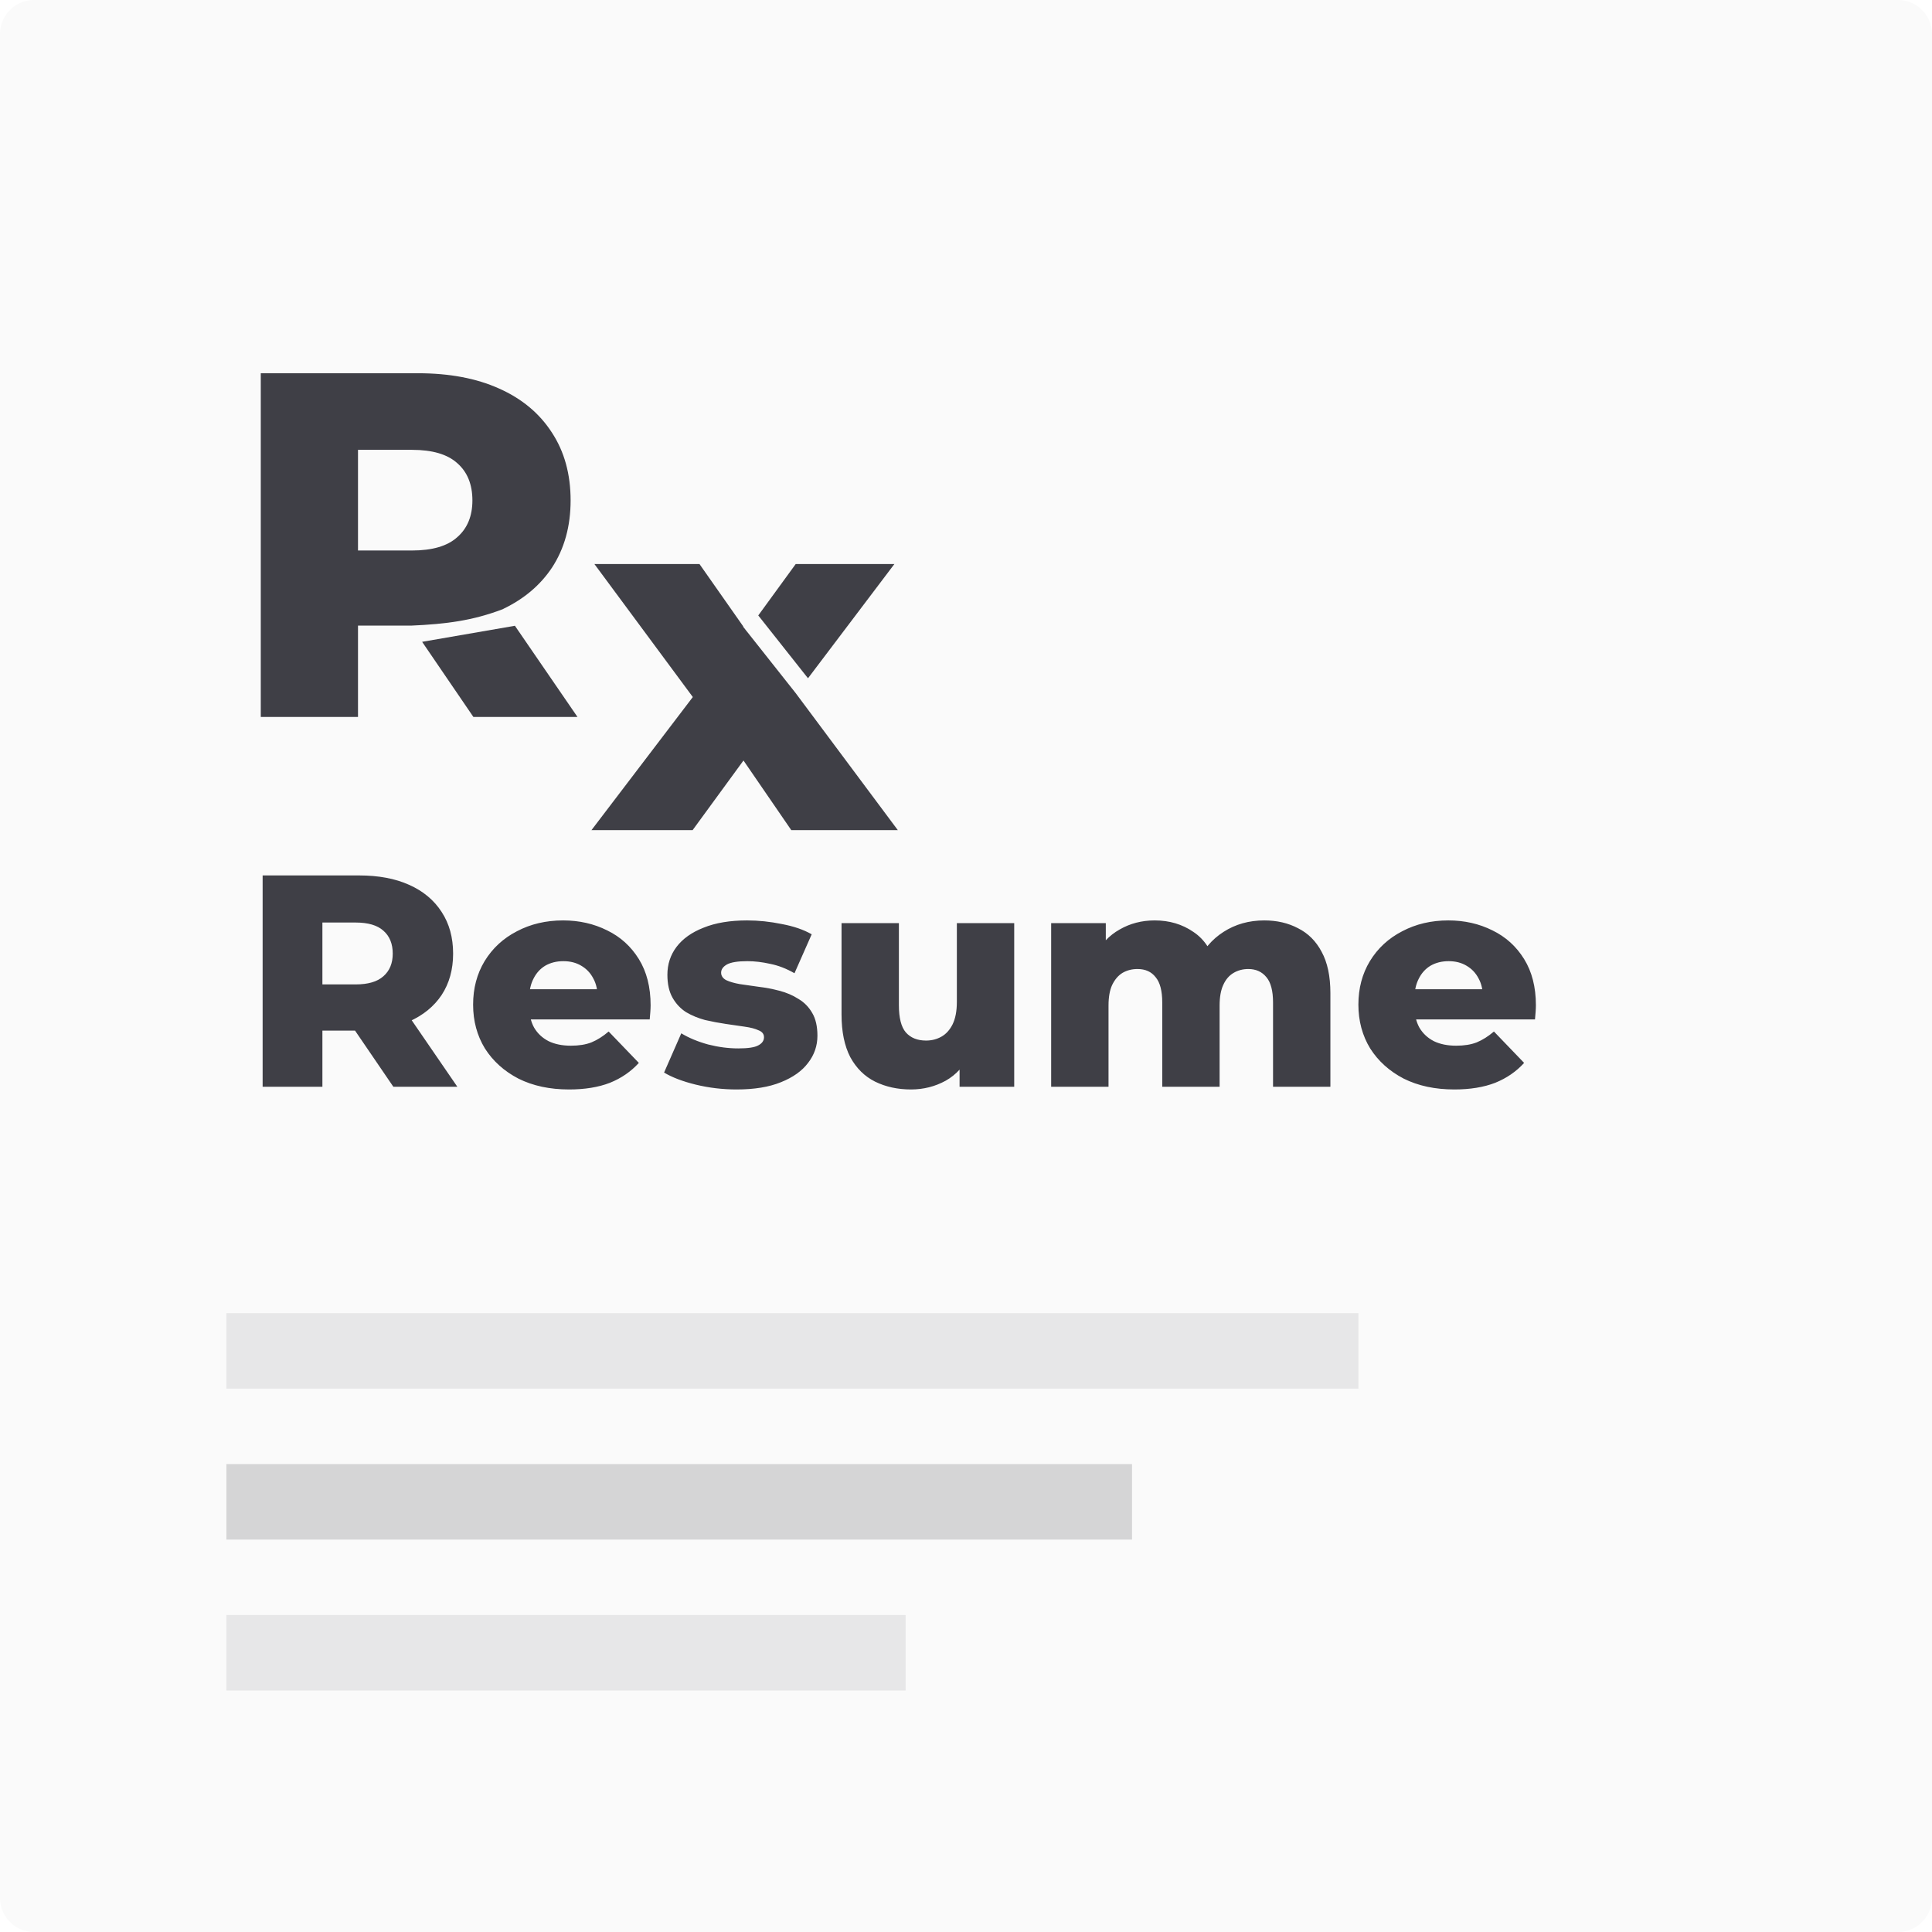
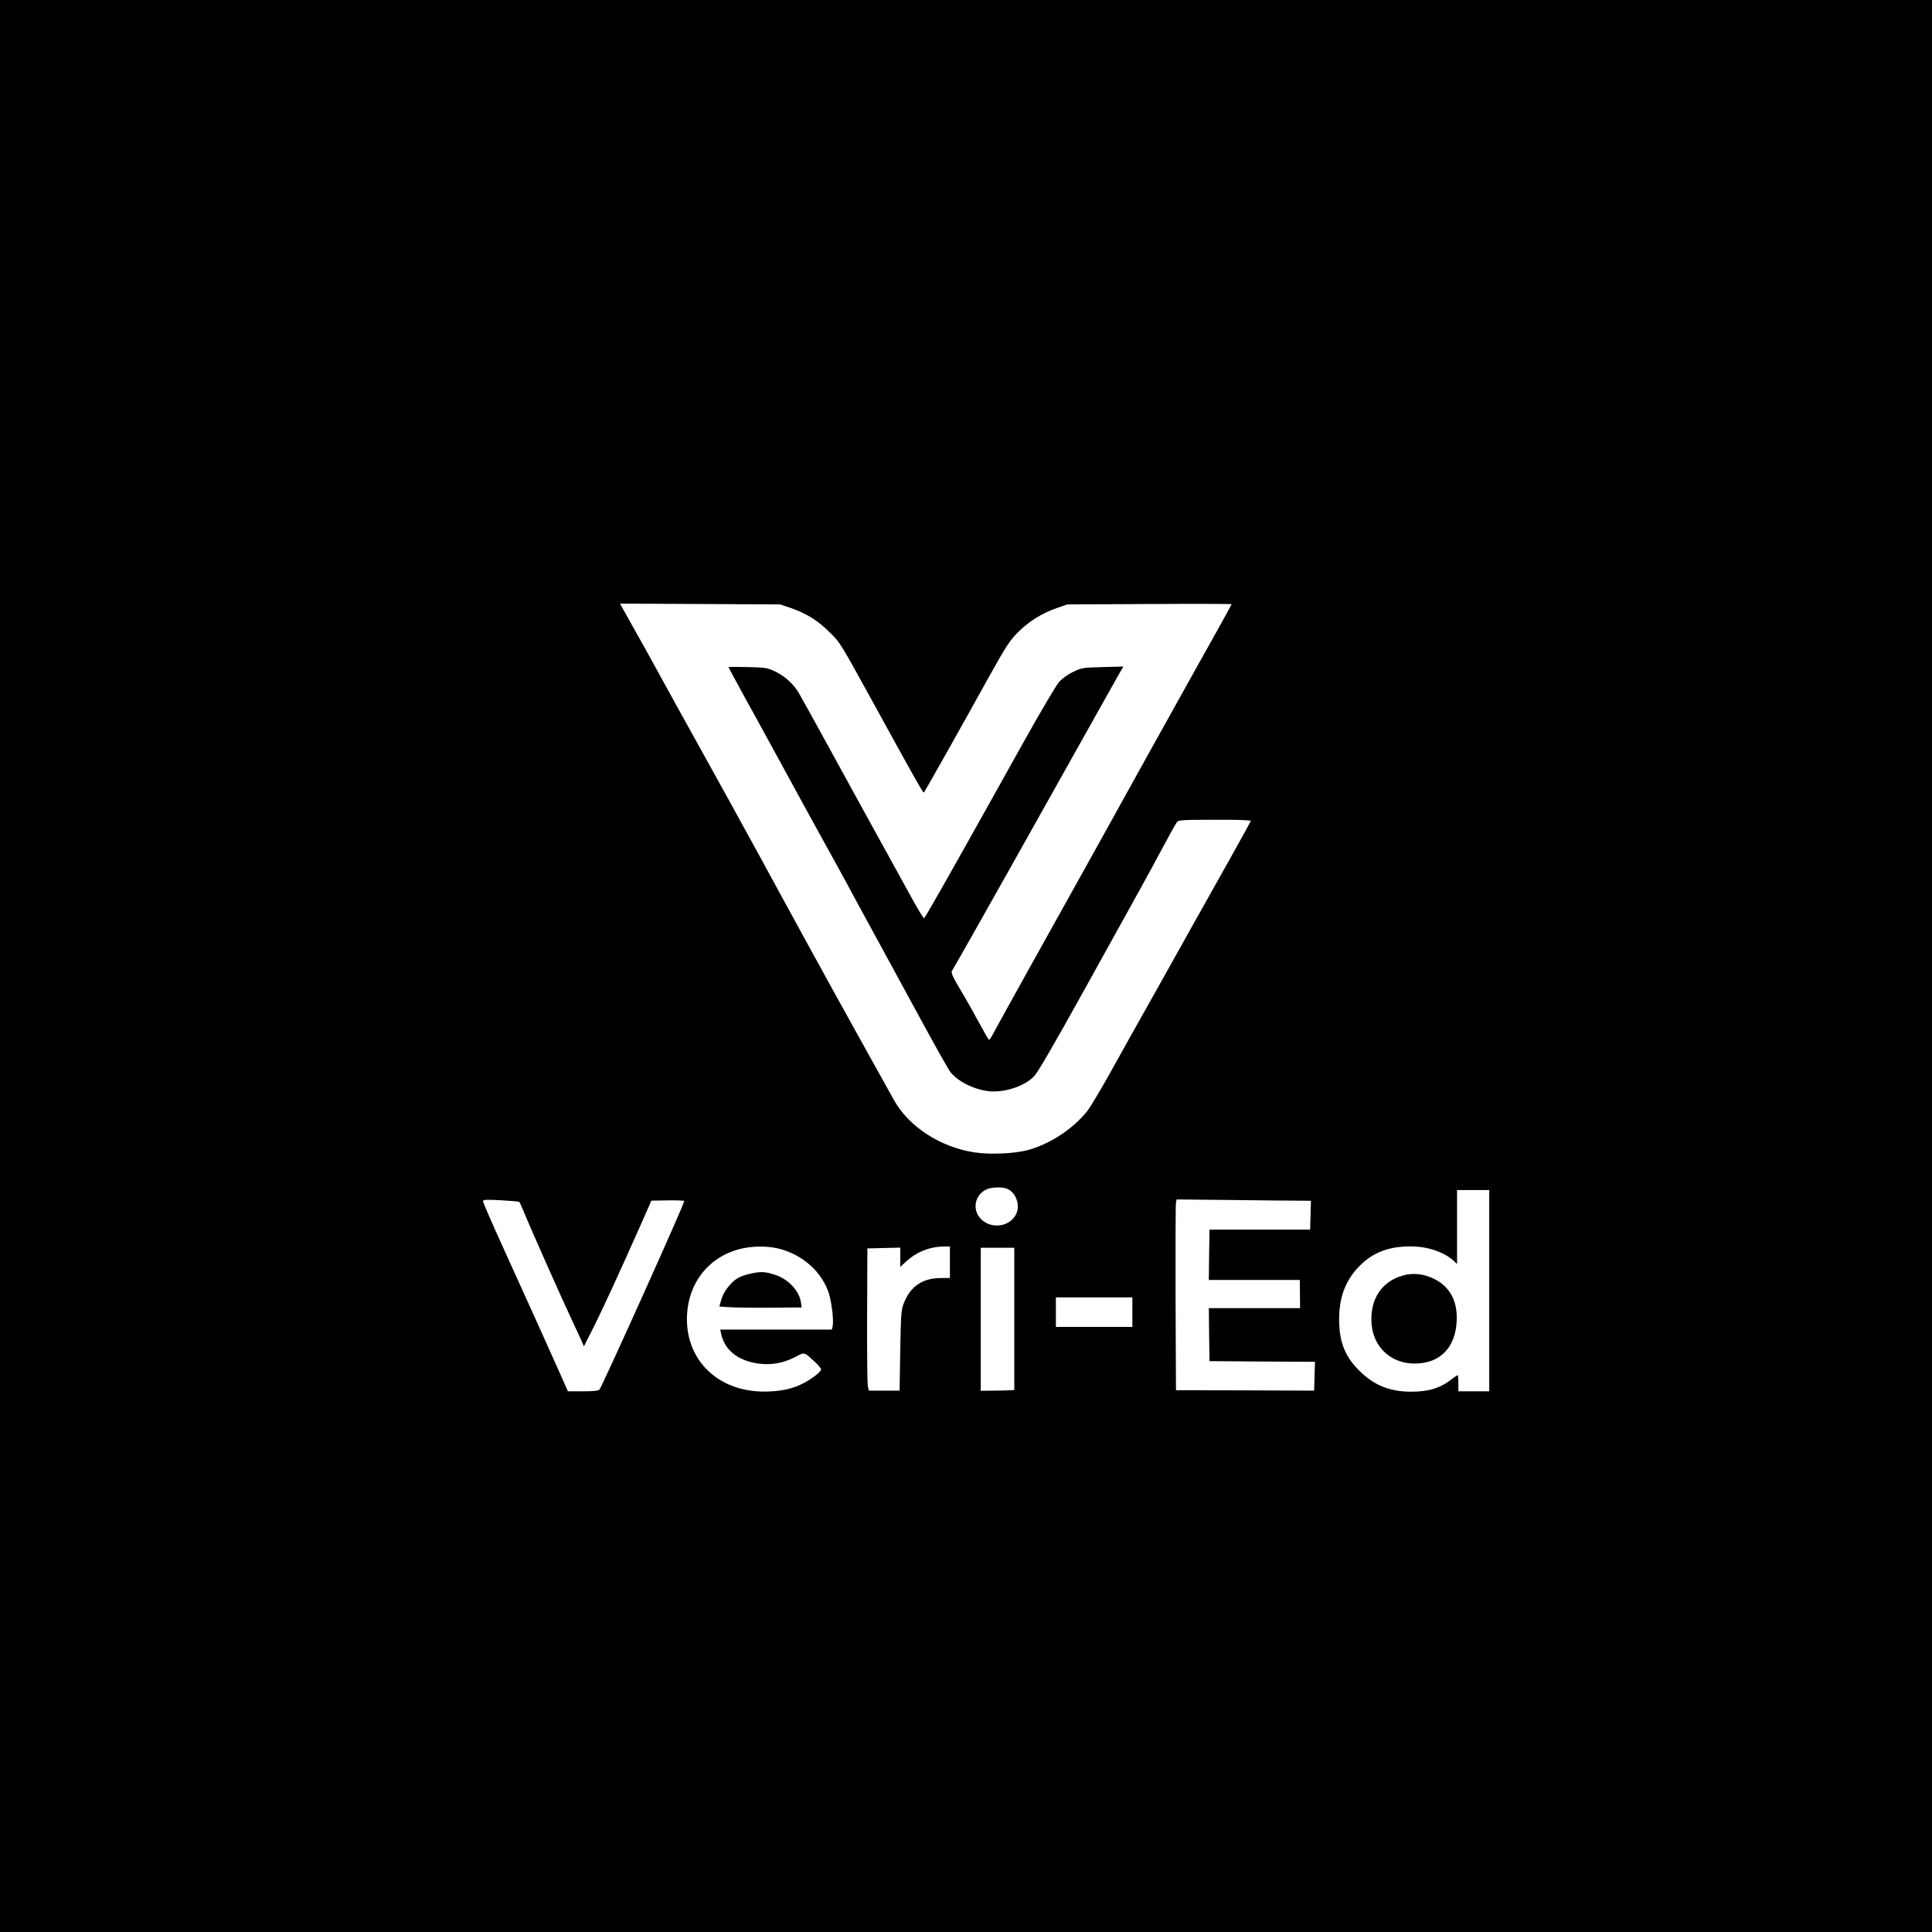
- <svg xmlns="http://www.w3.org/2000/svg" width="512" height="512" viewBox="0 0 512 512" fill="none">
-   <rect width="512" height="512" rx="9" fill="#FAFAFA" />
-   <path fill-rule="evenodd" clip-rule="evenodd" d="M183.603 184.722L156.74 220H183.545L197.032 201.54L209.701 220H237.938L211.008 183.874L211.012 183.868L210.859 183.675L205.927 177.444L197.894 167.294L197.882 167.31L197.693 167.041L196.926 166.072L196.982 166.027L185.367 149.472H157.52L183.603 184.722ZM200.948 163.099L214.127 179.749L237.027 149.472H210.872L200.948 163.099Z" fill="#3F3F46" />
-   <path fill-rule="evenodd" clip-rule="evenodd" d="M69.109 98.912V190H94.874V165.797H108.938L108.938 165.797C108.943 165.797 108.948 165.797 108.953 165.797C118.377 165.381 125.285 164.448 133.094 161.494C133.195 161.455 133.296 161.417 133.397 161.378L133.382 161.356C138.893 158.705 143.19 155.066 146.273 150.442C149.569 145.41 151.218 139.468 151.218 132.615C151.218 125.675 149.569 119.689 146.273 114.658C142.976 109.539 138.292 105.636 132.219 102.946C126.234 100.257 119.077 98.912 110.749 98.912H69.109ZM136.456 165.836L111.867 170.09L125.453 190H153.039L136.456 165.836ZM94.874 145.888H109.187C114.566 145.888 118.556 144.716 121.159 142.374C123.848 140.032 125.193 136.779 125.193 132.615C125.193 128.364 123.848 125.068 121.159 122.725C118.556 120.383 114.566 119.212 109.187 119.212H94.874V145.888Z" fill="#3F3F46" />
-   <path d="M69.6 288V232H95.2C100.32 232 104.72 232.827 108.4 234.48C112.133 236.133 115.013 238.533 117.04 241.68C119.067 244.773 120.08 248.453 120.08 252.72C120.08 256.933 119.067 260.587 117.04 263.68C115.013 266.72 112.133 269.067 108.4 270.72C104.72 272.32 100.32 273.12 95.2 273.12H78.4L85.44 266.48V288H69.6ZM104.24 288L90.32 267.6H107.2L121.2 288H104.24ZM85.44 268.16L78.4 260.88H94.24C97.547 260.88 100 260.16 101.6 258.72C103.253 257.28 104.08 255.28 104.08 252.72C104.08 250.107 103.253 248.08 101.6 246.64C100 245.2 97.547 244.48 94.24 244.48H78.4L85.44 237.2V268.16ZM150.819 288.72C145.699 288.72 141.219 287.76 137.379 285.84C133.592 283.867 130.632 281.2 128.499 277.84C126.419 274.427 125.379 270.56 125.379 266.24C125.379 261.92 126.392 258.08 128.419 254.72C130.499 251.307 133.352 248.667 136.979 246.8C140.605 244.88 144.685 243.92 149.219 243.92C153.485 243.92 157.379 244.8 160.899 246.56C164.419 248.267 167.219 250.8 169.299 254.16C171.379 257.52 172.419 261.6 172.419 266.4C172.419 266.933 172.392 267.547 172.339 268.24C172.285 268.933 172.232 269.573 172.179 270.16H137.859V262.16H164.099L158.339 264.4C158.392 262.427 158.019 260.72 157.219 259.28C156.472 257.84 155.405 256.72 154.019 255.92C152.685 255.12 151.112 254.72 149.299 254.72C147.485 254.72 145.885 255.12 144.499 255.92C143.165 256.72 142.125 257.867 141.379 259.36C140.632 260.8 140.259 262.507 140.259 264.48V266.8C140.259 268.933 140.685 270.773 141.539 272.32C142.445 273.867 143.725 275.067 145.379 275.92C147.032 276.72 149.005 277.12 151.299 277.12C153.432 277.12 155.245 276.827 156.739 276.24C158.285 275.6 159.805 274.64 161.299 273.36L169.299 281.68C167.219 283.973 164.659 285.733 161.619 286.96C158.579 288.133 154.979 288.72 150.819 288.72ZM195.187 288.72C191.507 288.72 187.907 288.293 184.387 287.44C180.92 286.587 178.12 285.52 175.987 284.24L180.547 273.84C182.574 275.067 184.947 276.053 187.667 276.8C190.387 277.493 193.054 277.84 195.667 277.84C198.227 277.84 199.987 277.573 200.947 277.04C201.96 276.507 202.467 275.787 202.467 274.88C202.467 274.027 201.987 273.413 201.027 273.04C200.12 272.613 198.894 272.293 197.347 272.08C195.854 271.867 194.2 271.627 192.387 271.36C190.574 271.093 188.734 270.747 186.867 270.32C185.054 269.84 183.374 269.147 181.827 268.24C180.334 267.28 179.134 266 178.227 264.4C177.32 262.8 176.867 260.773 176.867 258.32C176.867 255.547 177.667 253.093 179.267 250.96C180.92 248.773 183.32 247.067 186.467 245.84C189.614 244.56 193.454 243.92 197.987 243.92C201.027 243.92 204.094 244.24 207.187 244.88C210.334 245.467 212.974 246.373 215.107 247.6L210.547 257.92C208.414 256.693 206.28 255.867 204.147 255.44C202.014 254.96 199.987 254.72 198.067 254.72C195.507 254.72 193.694 255.013 192.627 255.6C191.614 256.187 191.107 256.907 191.107 257.76C191.107 258.613 191.56 259.28 192.467 259.76C193.374 260.187 194.574 260.533 196.067 260.8C197.614 261.013 199.294 261.253 201.107 261.52C202.92 261.733 204.734 262.08 206.547 262.56C208.414 263.04 210.094 263.76 211.587 264.72C213.134 265.627 214.36 266.88 215.267 268.48C216.174 270.027 216.627 272.027 216.627 274.48C216.627 277.147 215.8 279.547 214.147 281.68C212.547 283.813 210.147 285.52 206.947 286.8C203.8 288.08 199.88 288.72 195.187 288.72ZM241.417 288.72C237.897 288.72 234.724 288.027 231.897 286.64C229.124 285.253 226.937 283.093 225.337 280.16C223.79 277.173 223.017 273.413 223.017 268.88V244.64H238.217V266.4C238.217 269.76 238.83 272.16 240.057 273.6C241.337 275.04 243.124 275.76 245.417 275.76C246.91 275.76 248.27 275.413 249.497 274.72C250.724 274.027 251.71 272.933 252.457 271.44C253.204 269.893 253.577 267.92 253.577 265.52V244.64H268.777V288H254.297V275.76L257.097 279.2C255.604 282.4 253.444 284.8 250.617 286.4C247.79 287.947 244.724 288.72 241.417 288.72ZM335.048 243.92C338.408 243.92 341.394 244.613 344.008 246C346.674 247.333 348.754 249.413 350.248 252.24C351.794 255.067 352.568 258.72 352.568 263.2V288H337.368V265.68C337.368 262.587 336.781 260.347 335.608 258.96C334.434 257.52 332.834 256.8 330.808 256.8C329.368 256.8 328.061 257.147 326.888 257.84C325.714 258.533 324.808 259.6 324.168 261.04C323.528 262.427 323.208 264.24 323.208 266.48V288H308.008V265.68C308.008 262.587 307.421 260.347 306.248 258.96C305.128 257.52 303.528 256.8 301.448 256.8C299.954 256.8 298.621 257.147 297.448 257.84C296.328 258.533 295.421 259.6 294.728 261.04C294.088 262.427 293.768 264.24 293.768 266.48V288H278.568V244.64H293.048V256.72L290.168 253.28C291.768 250.187 293.954 247.867 296.728 246.32C299.501 244.72 302.594 243.92 306.008 243.92C309.901 243.92 313.314 244.933 316.248 246.96C319.234 248.933 321.234 252.027 322.248 256.24L317.288 255.2C318.834 251.68 321.154 248.933 324.248 246.96C327.394 244.933 330.994 243.92 335.048 243.92ZM385.428 288.72C380.308 288.72 375.828 287.76 371.988 285.84C368.201 283.867 365.241 281.2 363.108 277.84C361.028 274.427 359.988 270.56 359.988 266.24C359.988 261.92 361.001 258.08 363.028 254.72C365.108 251.307 367.961 248.667 371.588 246.8C375.215 244.88 379.295 243.92 383.828 243.92C388.095 243.92 391.988 244.8 395.508 246.56C399.028 248.267 401.828 250.8 403.908 254.16C405.988 257.52 407.028 261.6 407.028 266.4C407.028 266.933 407.001 267.547 406.948 268.24C406.895 268.933 406.841 269.573 406.788 270.16H372.468V262.16H398.708L392.948 264.4C393.001 262.427 392.628 260.72 391.828 259.28C391.081 257.84 390.015 256.72 388.628 255.92C387.295 255.12 385.721 254.72 383.908 254.72C382.095 254.72 380.495 255.12 379.108 255.92C377.775 256.72 376.735 257.867 375.988 259.36C375.241 260.8 374.868 262.507 374.868 264.48V266.8C374.868 268.933 375.295 270.773 376.148 272.32C377.055 273.867 378.335 275.067 379.988 275.92C381.641 276.72 383.615 277.12 385.908 277.12C388.041 277.12 389.855 276.827 391.348 276.24C392.895 275.6 394.415 274.64 395.908 273.36L403.908 281.68C401.828 283.973 399.268 285.733 396.228 286.96C393.188 288.133 389.588 288.72 385.428 288.72Z" fill="#3F3F46" />
-   <line opacity="0.1" x1="60" y1="358" x2="360" y2="358" stroke="#3F3F46" stroke-width="20" stroke-miterlimit="16" />
-   <line opacity="0.2" x1="60" y1="398" x2="300" y2="398" stroke="#3F3F46" stroke-width="20" stroke-miterlimit="16" />
-   <line opacity="0.1" x1="60" y1="438" x2="240" y2="438" stroke="#3F3F46" stroke-width="20" stroke-miterlimit="16" />
+ <svg xmlns="http://www.w3.org/2000/svg" version="1.0" width="1440pt" height="1440pt" viewBox="0 0 1440 1440" preserveAspectRatio="xMidYMid meet">
+   <g transform="translate(0,1440) scale(0.1,-0.1)" fill="#000000" stroke="none">
+     <path d="M0 7200 l0 -7200 7200 0 7200 0 0 7200 0 7200 -7200 0 -7200 0 0 -7200z m5895 2668 c113 -39 198 -91 286 -178 82 -81 79 -77 304 -485 338 -616 396 -718 401 -712 7 6 306 538 471 837 141 253 166 292 228 355 80 82 185 147 295 184 l75 26 613 3 c336 2 612 1 612 -1 0 -3 -126 -231 -270 -487 -96 -171 -595 -1069 -675 -1215 -45 -82 -124 -224 -175 -315 -187 -334 -638 -1146 -659 -1187 -12 -24 -25 -43 -29 -43 -4 0 -35 54 -70 119 -35 65 -86 156 -113 202 -95 159 -104 179 -91 197 6 9 77 134 158 277 244 432 292 518 436 775 63 113 179 320 258 460 79 140 194 345 255 455 62 110 125 222 140 249 l28 48 -154 -4 c-149 -4 -156 -5 -221 -36 -41 -20 -81 -49 -105 -76 -21 -24 -132 -212 -247 -417 -115 -206 -238 -426 -273 -489 -322 -576 -479 -853 -486 -854 -5 0 -48 71 -96 159 -48 88 -124 225 -168 305 -135 245 -406 737 -456 830 -63 115 -191 347 -213 385 -37 64 -104 126 -174 159 -62 29 -72 31 -207 34 -79 2 -143 2 -143 -1 0 -2 56 -105 123 -228 68 -123 194 -352 279 -509 85 -157 217 -397 293 -535 76 -137 164 -297 195 -355 31 -58 116 -215 190 -350 73 -135 228 -418 343 -630 115 -212 219 -397 231 -411 56 -68 159 -122 268 -140 118 -19 276 29 355 108 26 26 147 234 382 658 457 824 445 802 565 1025 57 107 110 203 118 212 12 16 38 18 283 18 168 1 269 -3 268 -9 -2 -5 -73 -135 -159 -288 -86 -153 -200 -357 -254 -453 -54 -96 -190 -339 -302 -540 -113 -201 -263 -468 -333 -595 -70 -126 -147 -255 -171 -286 -102 -129 -272 -243 -436 -289 -95 -28 -285 -37 -399 -20 -256 37 -494 190 -606 391 -100 178 -286 515 -441 794 -60 110 -143 261 -184 335 -41 74 -148 270 -238 435 -89 165 -184 338 -210 385 -26 47 -89 162 -140 255 -52 94 -148 267 -213 385 -105 189 -303 546 -409 741 -20 36 -75 134 -122 218 l-85 152 597 -3 597 -3 80 -27z m1608 -4327 c61 -23 98 -105 78 -171 -30 -101 -167 -138 -255 -69 -84 66 -69 191 29 235 35 16 113 18 148 5z m3597 -761 l0 -750 -115 0 -115 0 0 60 c0 33 -3 60 -6 60 -3 0 -23 -13 -43 -29 -87 -68 -172 -94 -306 -94 -169 1 -291 55 -406 180 -83 90 -121 186 -127 320 -8 187 39 323 151 437 100 101 216 146 380 146 129 0 252 -42 325 -110 l22 -21 0 276 0 275 120 0 120 0 0 -750z m-7229 661 c3 -3 16 -31 28 -61 72 -174 288 -658 378 -850 25 -52 52 -111 60 -130 l15 -35 79 156 c71 143 196 415 361 787 l63 143 123 2 c67 1 122 -1 122 -5 0 -23 -609 -1376 -632 -1405 -7 -9 -45 -13 -123 -13 l-112 0 -68 153 c-84 188 -211 470 -411 910 -85 186 -154 345 -154 353 0 13 20 14 133 8 72 -4 135 -9 138 -13z m5797 10 l103 -1 -3 -107 -3 -108 -375 0 -375 0 -3 -187 -2 -188 339 0 339 0 1 -105 1 -105 -340 0 -340 0 2 -197 3 -198 393 -3 393 -2 -3 -108 -3 -107 -515 2 -515 1 -3 689 c-1 378 0 698 3 710 l5 23 398 -4 c218 -3 443 -5 500 -5z m-3870 -356 c182 -43 330 -175 381 -339 21 -69 36 -203 27 -241 l-6 -25 -416 0 -416 0 7 -32 c26 -119 121 -197 269 -220 99 -15 189 0 280 46 77 40 65 42 148 -33 26 -24 48 -50 48 -57 0 -18 -62 -67 -130 -103 -82 -44 -176 -63 -300 -63 -333 2 -570 226 -570 539 0 257 152 460 392 523 88 23 201 25 286 5z m1282 -102 l0 -118 -75 -1 c-131 -2 -219 -63 -267 -184 -21 -51 -23 -76 -28 -355 l-5 -300 -114 0 -115 0 -7 30 c-5 17 -7 255 -6 530 l2 500 123 3 122 3 0 -72 0 -72 44 41 c76 70 173 109 274 111 l52 1 0 -117z m480 -423 l0 -530 -22 -2 c-13 -1 -69 -2 -125 -3 l-103 -1 0 533 0 533 125 0 125 0 0 -530z m880 50 l0 -110 -285 0 -285 0 0 110 0 110 285 0 285 0 0 -110z" />
+     <path d="M10460 4894 c-158 -42 -247 -173 -238 -348 10 -206 176 -337 386 -304 149 23 240 136 249 308 9 151 -50 261 -170 319 -77 37 -153 45 -227 25z" />
+     <path d="M5590 4906 c-71 -16 -110 -37 -148 -81 -37 -41 -56 -76 -70 -126 l-10 -37 72 -5 c39 -3 177 -5 306 -4 l235 2 -4 30 c-10 91 -95 183 -199 215 -72 23 -103 24 -182 6z" />
+   </g>
</svg>
